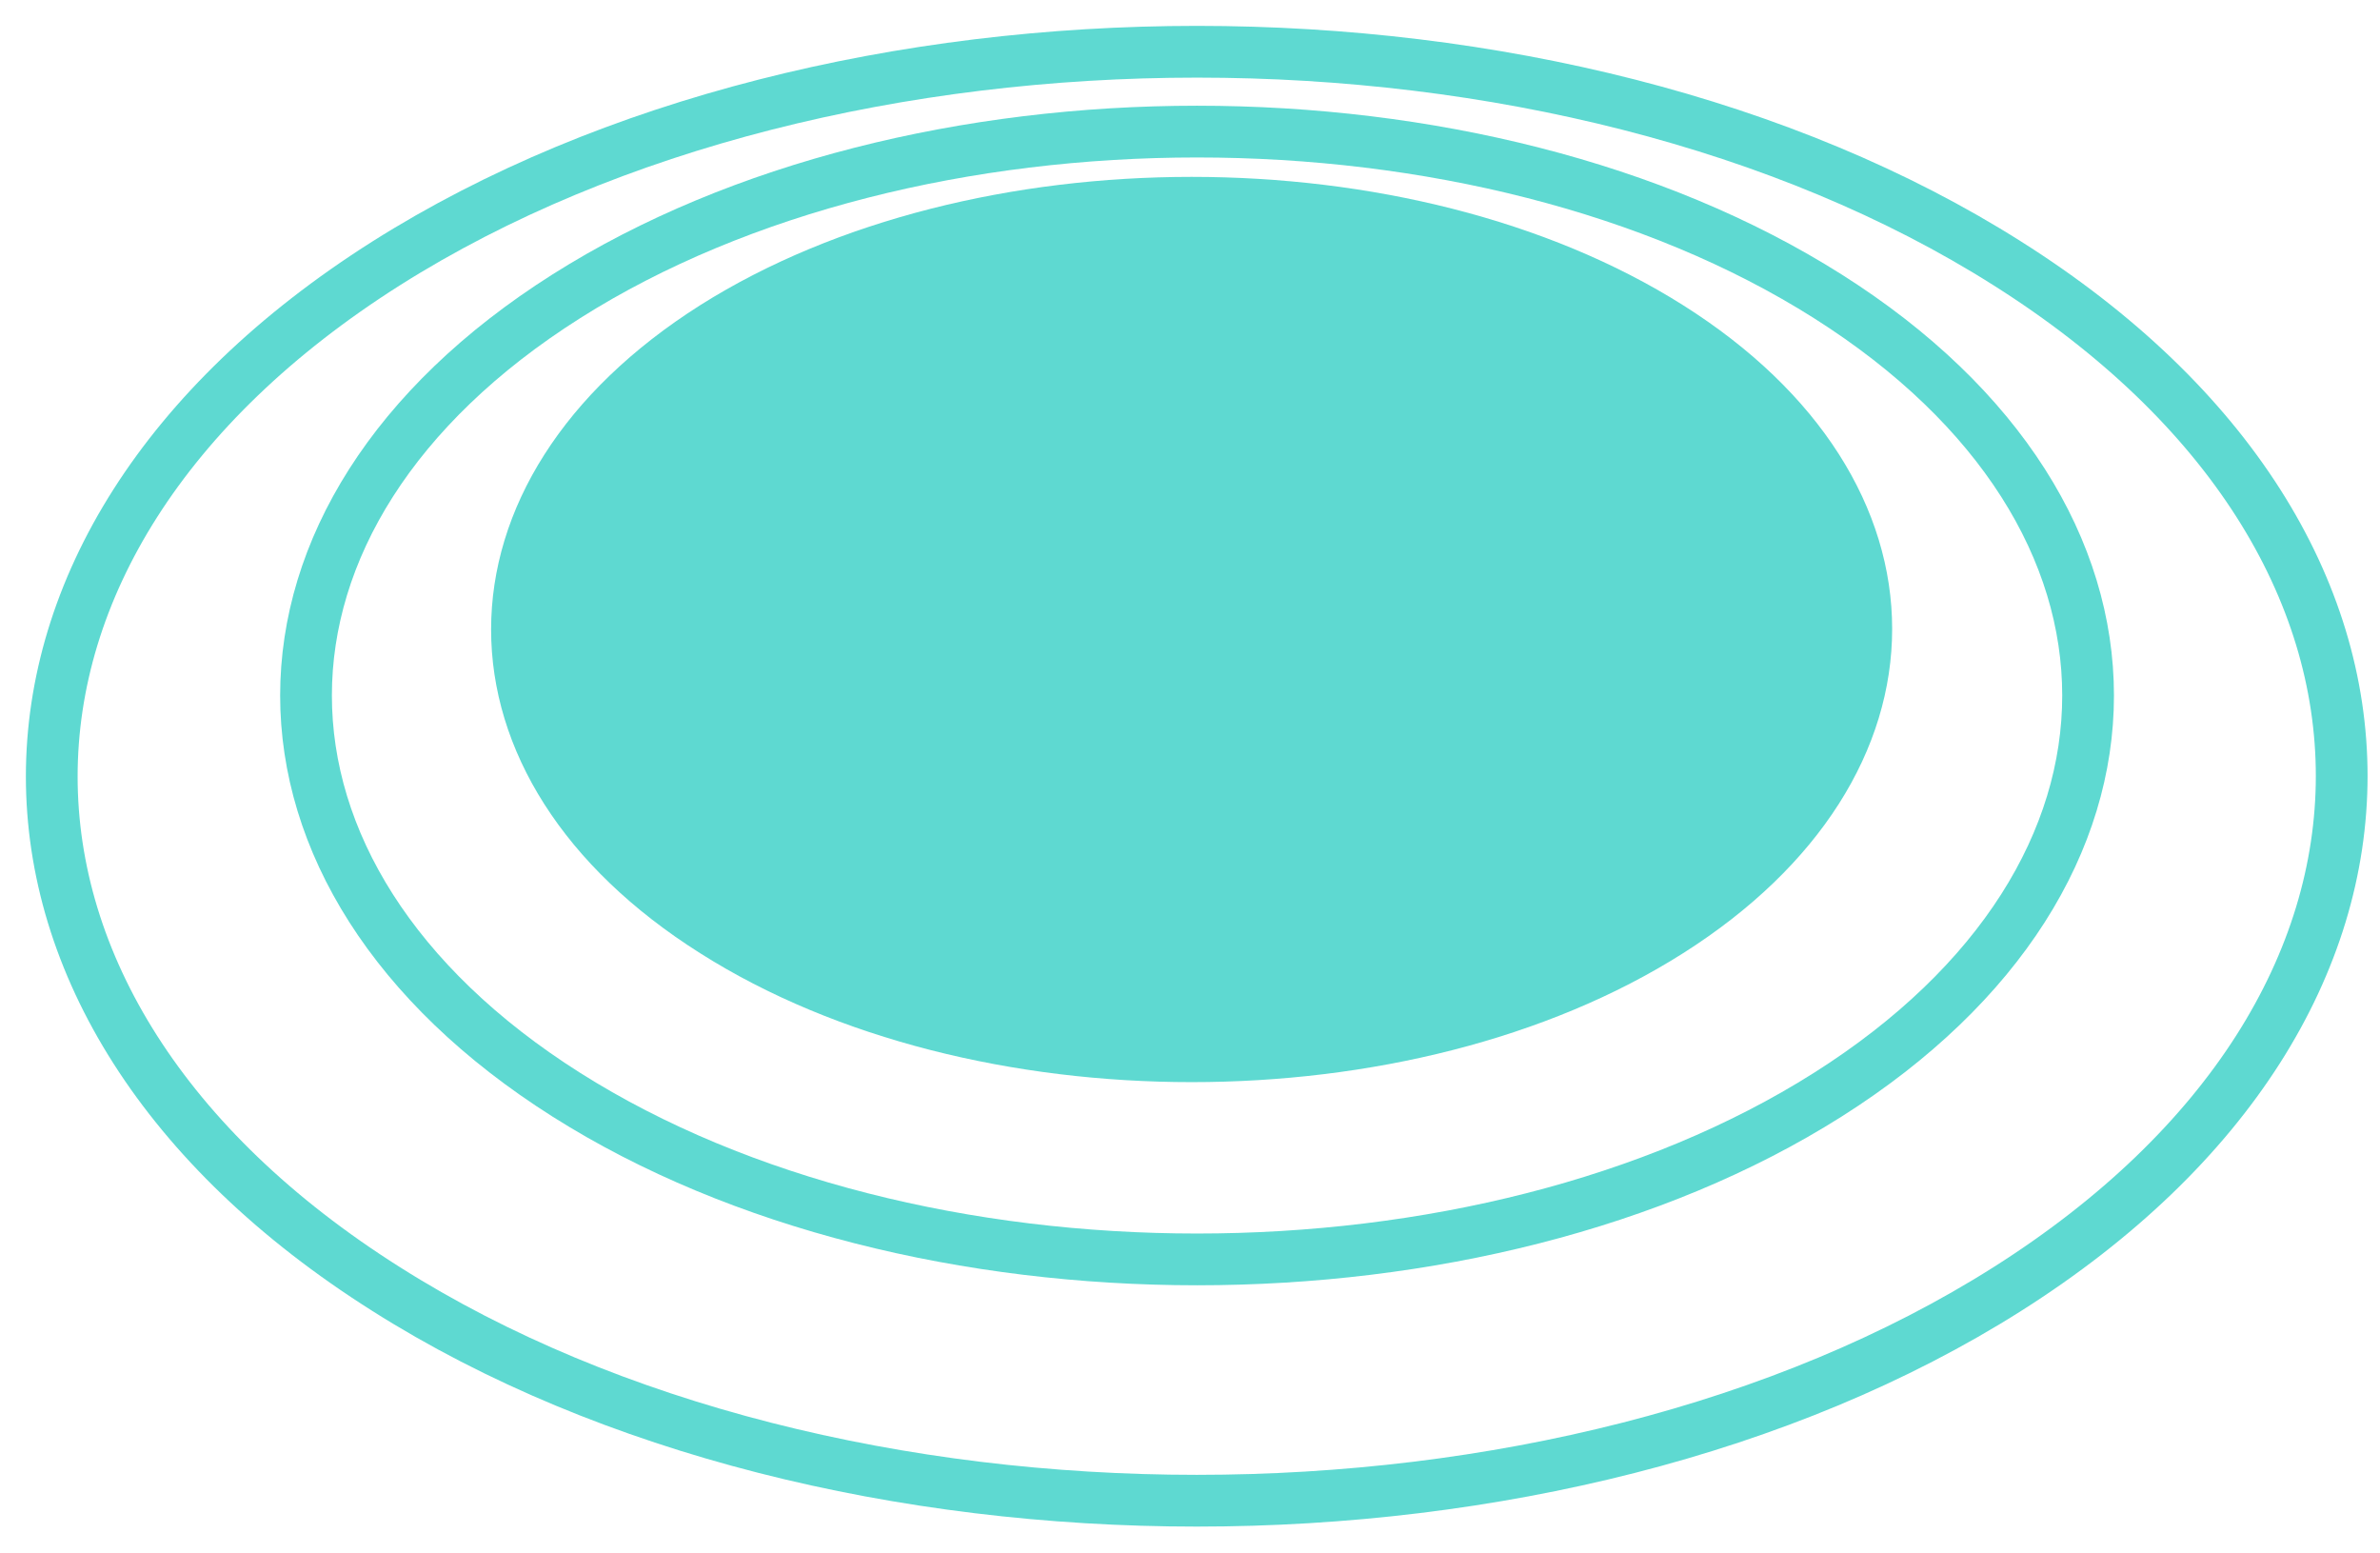
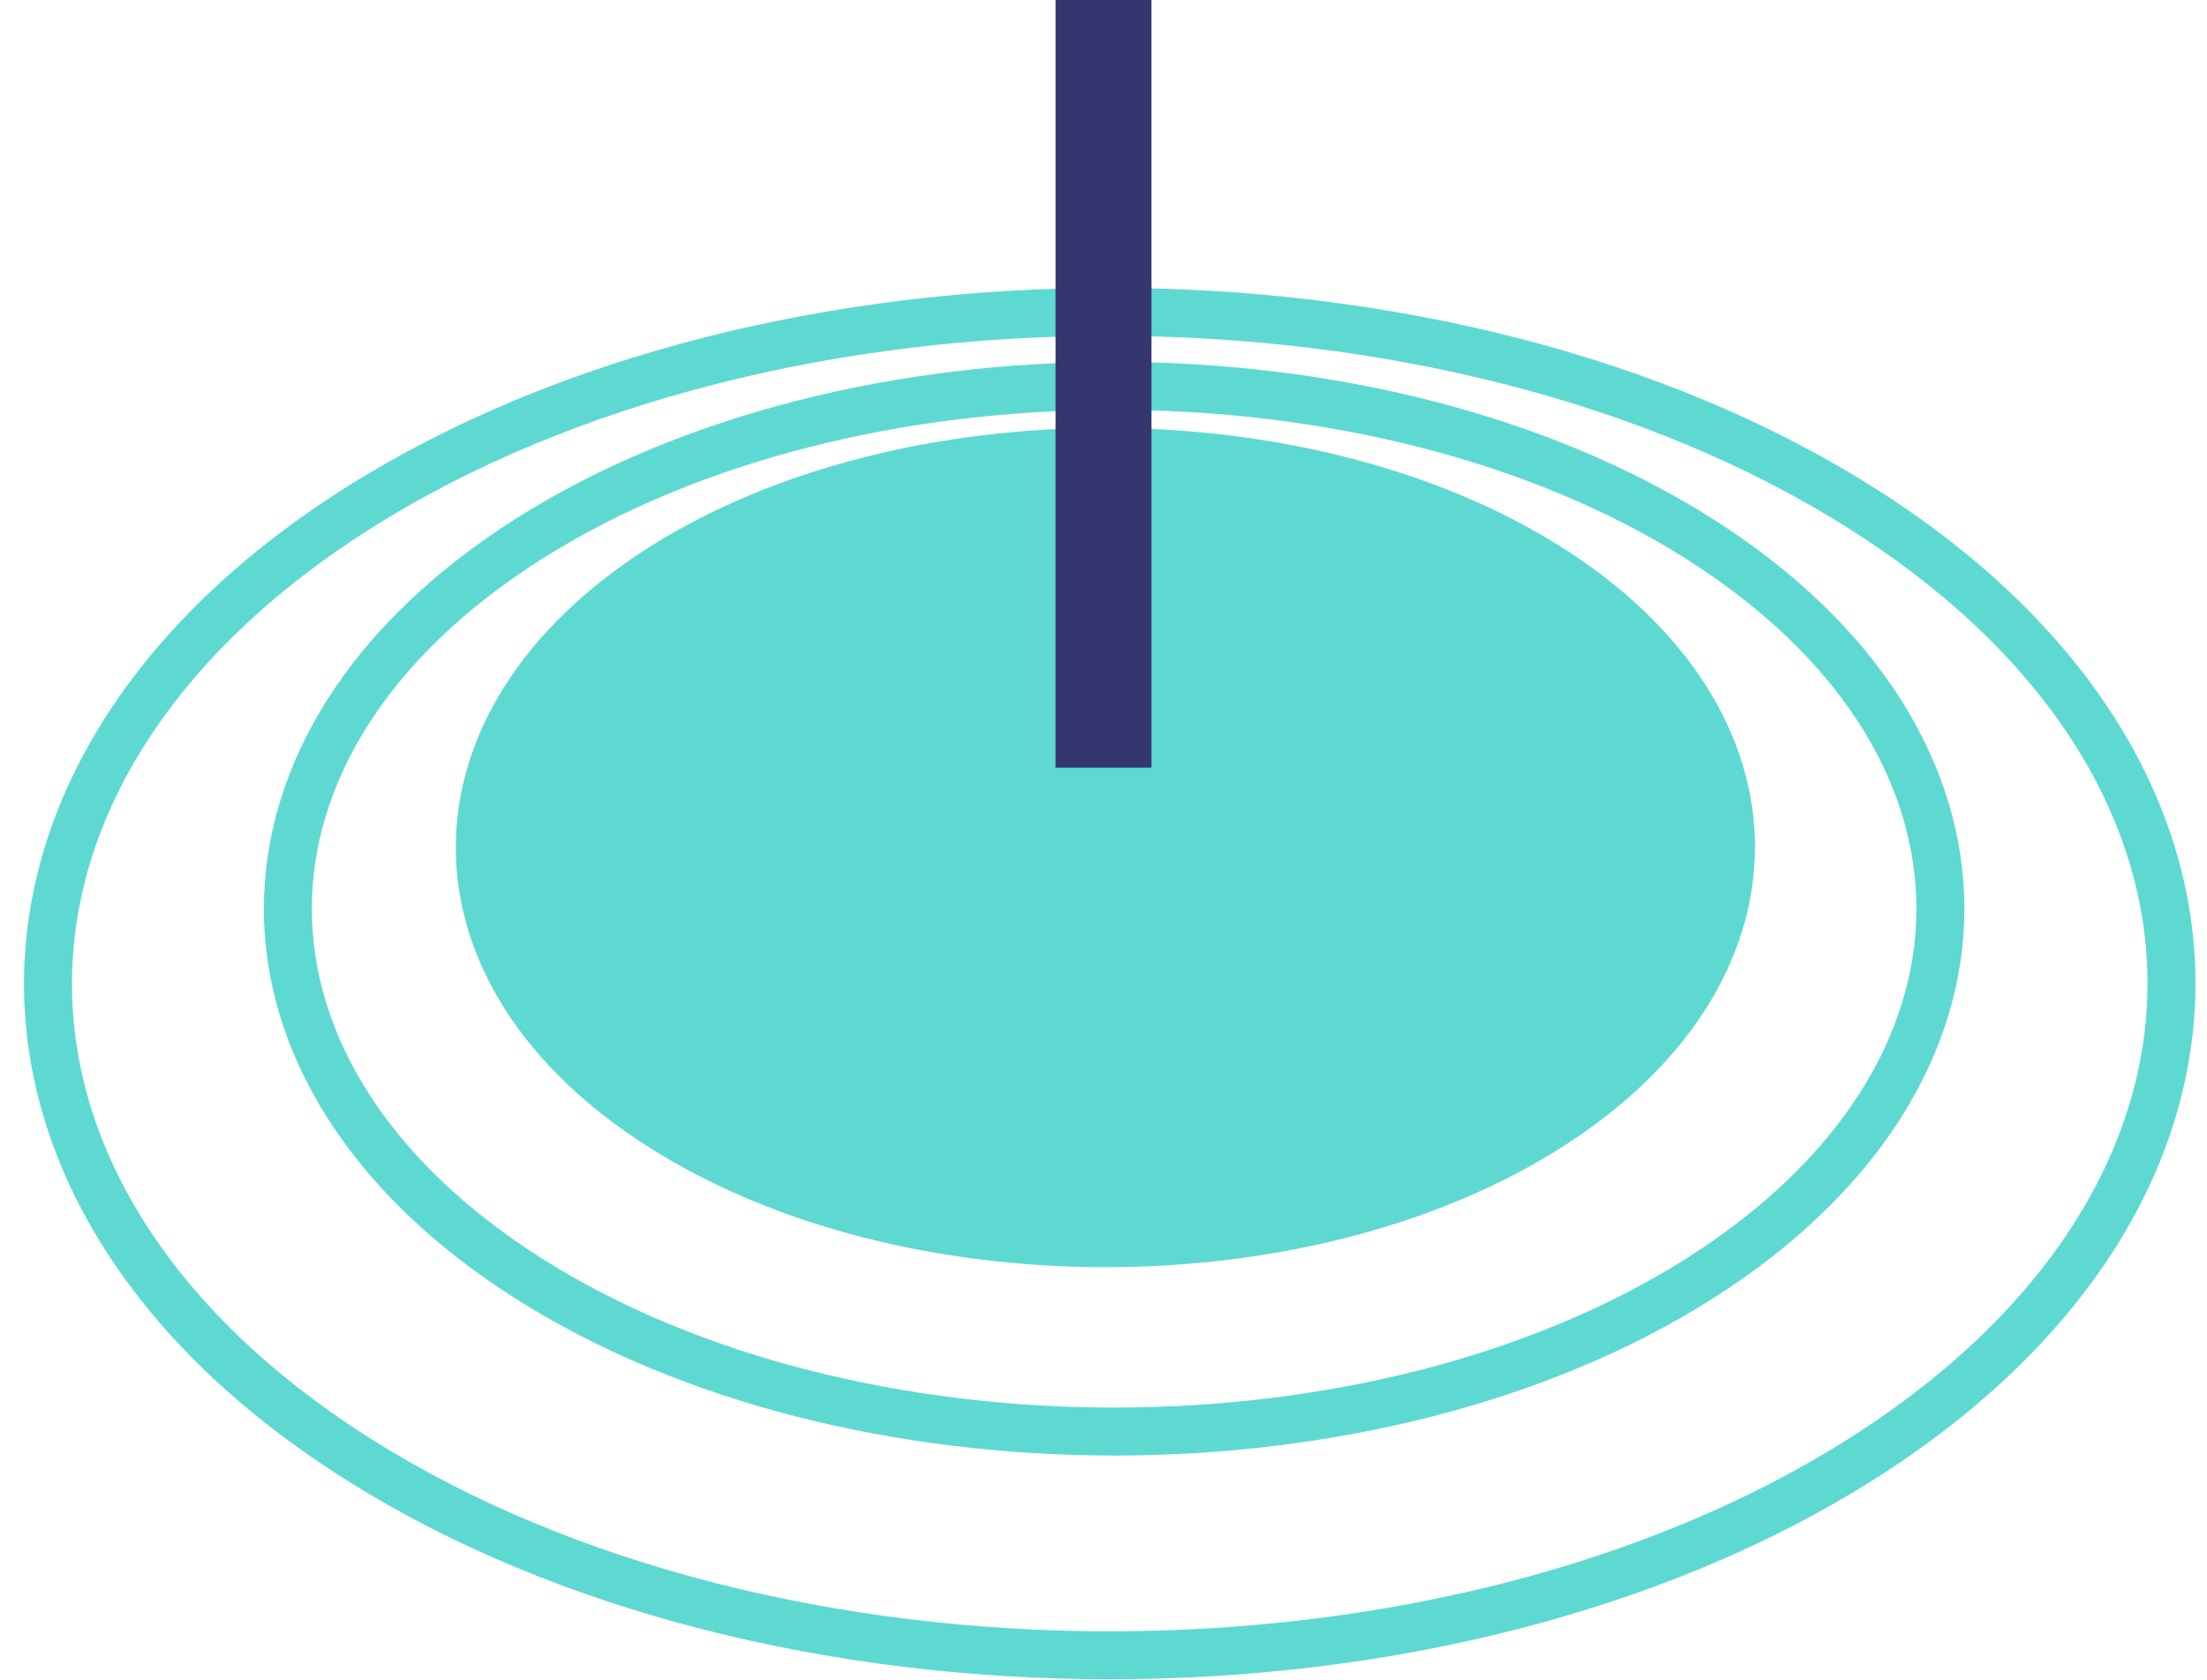
- <svg xmlns="http://www.w3.org/2000/svg" width="46" height="30" viewBox="0 0 46 30" fill="none">
-   <path d="M13.799 6.321C8.723 9.539 8.723 14.793 13.799 17.997C18.876 21.216 27.187 21.216 32.264 17.997C37.34 14.778 37.34 9.525 32.264 6.321C27.187 3.117 18.876 3.117 13.799 6.321Z" fill="#5ED9D1" stroke="#5ED9D1" stroke-miterlimit="10" />
-   <path d="M10.945 5.726C4.238 9.969 4.238 16.911 10.945 21.154C17.652 25.398 28.62 25.398 35.327 21.154C42.035 16.911 42.035 9.969 35.327 5.726C28.62 1.482 17.652 1.482 10.945 5.726Z" stroke="#5ED9D1" stroke-miterlimit="10" />
-   <path d="M7.46 5.092C-1.153 10.547 -1.153 19.467 7.46 24.908C16.074 30.364 30.186 30.364 38.8 24.908C47.413 19.453 47.413 10.533 38.8 5.092C30.186 -0.364 16.088 -0.364 7.46 5.092Z" stroke="#5ED9D1" stroke-miterlimit="10" />
+ <svg xmlns="http://www.w3.org/2000/svg" width="46" height="35" viewBox="0 0 46 35" fill="none">
+   <path d="M13.807 11.821C8.731 15.039 8.731 20.293 13.807 23.497C18.884 26.716 27.195 26.716 32.271 23.497C37.348 20.279 37.348 15.025 32.271 11.821C27.195 8.617 18.884 8.617 13.807 11.821Z" fill="#5ED9D1" stroke="#5ED9D1" stroke-miterlimit="10" />
+   <path d="M11.03 11.226C4.323 15.469 4.323 22.411 11.03 26.654C17.737 30.898 28.705 30.898 35.412 26.654C42.12 22.411 42.12 15.469 35.412 11.226C28.705 6.982 17.737 6.982 11.03 11.226Z" stroke="#5ED9D1" stroke-miterlimit="10" />
+   <path d="M7.46 10.592C-1.153 16.047 -1.153 24.967 7.46 30.408C16.074 35.864 30.186 35.864 38.8 30.408C47.413 24.953 47.413 16.033 38.8 10.592C30.186 5.136 16.088 5.136 7.46 10.592Z" stroke="#5ED9D1" stroke-miterlimit="10" />
+   <path d="M23 16V0" stroke="#353570" stroke-width="2" />
</svg>
